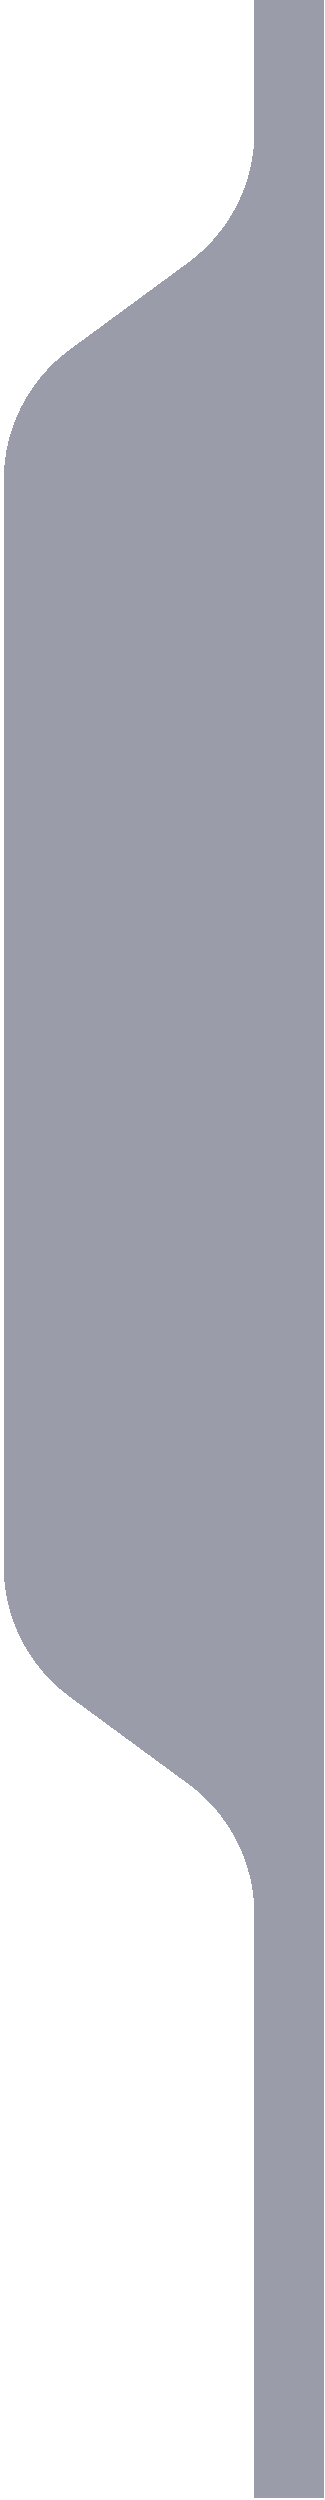
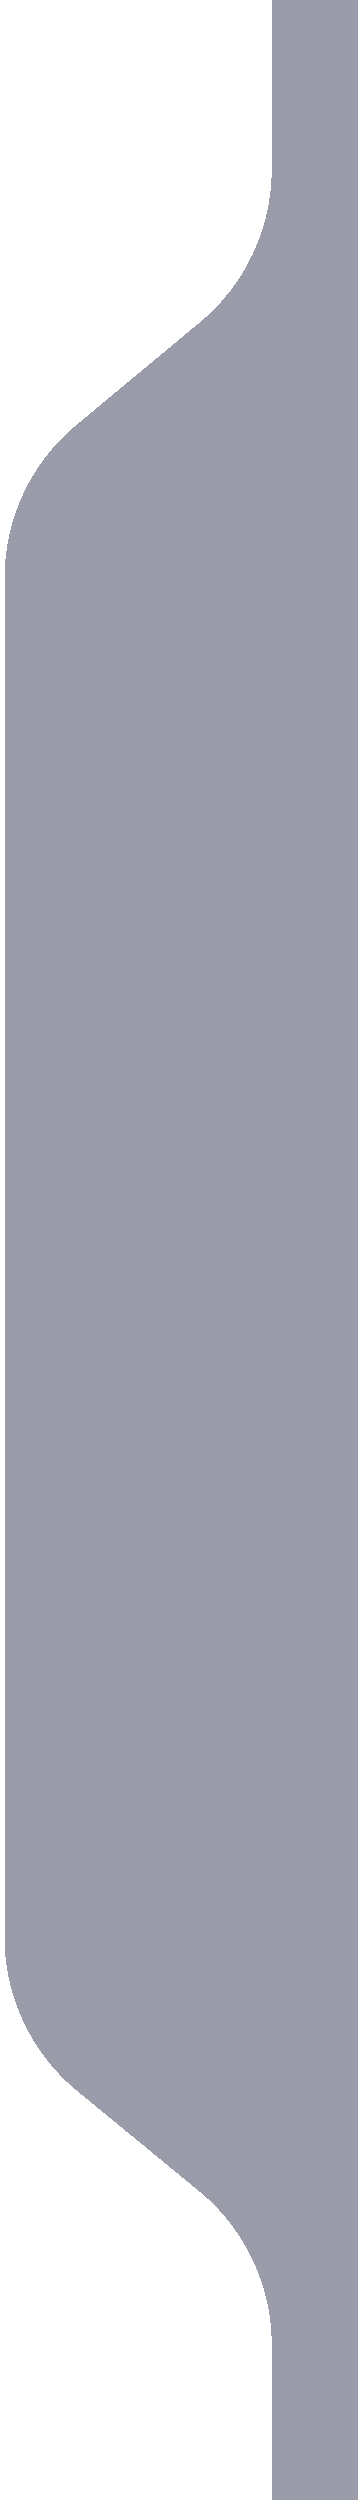
- <svg xmlns="http://www.w3.org/2000/svg" width="88" height="678" viewBox="0 0 88 678" fill="none">
-   <g filter="url(#filter0_bd_84_1553)">
-     <path d="M69 0H88V677.5H69V519.261C69 505.265 62.341 492.104 51.065 483.813L18.935 460.187C7.659 451.896 1 438.735 1 424.739V130.261C1 116.265 7.659 103.104 18.935 94.813L51.065 71.187C62.341 62.896 69 49.735 69 35.739V0Z" fill="#383A57" fill-opacity="0.5" shape-rendering="crispEdges" />
+ <svg xmlns="http://www.w3.org/2000/svg" width="79" height="552" viewBox="0 0 79 552" fill="none">
+   <g filter="url(#filter0_bd_142_5862)">
+     <path d="M60 0H79V552H60V517.789C60 504.627 54.108 492.157 43.941 483.799L17.059 461.701C6.892 453.343 1 440.873 1 427.711V127.653C1 114.569 6.823 102.164 16.888 93.805L44.112 71.195C54.177 62.836 60 50.431 60 37.347V0Z" fill="#383A57" fill-opacity="0.5" shape-rendering="crispEdges" />
  </g>
  <defs>
-     <filter id="filter0_bd_84_1553" x="-29" y="-30" width="147" height="737.5" filterUnits="userSpaceOnUse" color-interpolation-filters="sRGB">
+     <filter id="filter0_bd_142_5862" x="-29" y="-30" width="138" height="612" filterUnits="userSpaceOnUse" color-interpolation-filters="sRGB">
      <feFlood flood-opacity="0" result="BackgroundImageFix" />
      <feGaussianBlur in="BackgroundImageFix" stdDeviation="15" />
-       <feComposite in2="SourceAlpha" operator="in" result="effect1_backgroundBlur_84_1553" />
+       <feComposite in2="SourceAlpha" operator="in" result="effect1_backgroundBlur_142_5862" />
      <feColorMatrix in="SourceAlpha" type="matrix" values="0 0 0 0 0 0 0 0 0 0 0 0 0 0 0 0 0 0 127 0" result="hardAlpha" />
      <feOffset dx="-1" />
      <feComposite in2="hardAlpha" operator="out" />
      <feColorMatrix type="matrix" values="0 0 0 0 1 0 0 0 0 1 0 0 0 0 1 0 0 0 0.2 0" />
-       <feBlend mode="normal" in2="effect1_backgroundBlur_84_1553" result="effect2_dropShadow_84_1553" />
-       <feBlend mode="normal" in="SourceGraphic" in2="effect2_dropShadow_84_1553" result="shape" />
+       <feBlend mode="normal" in2="effect1_backgroundBlur_142_5862" result="effect2_dropShadow_142_5862" />
+       <feBlend mode="normal" in="SourceGraphic" in2="effect2_dropShadow_142_5862" result="shape" />
    </filter>
  </defs>
</svg>
